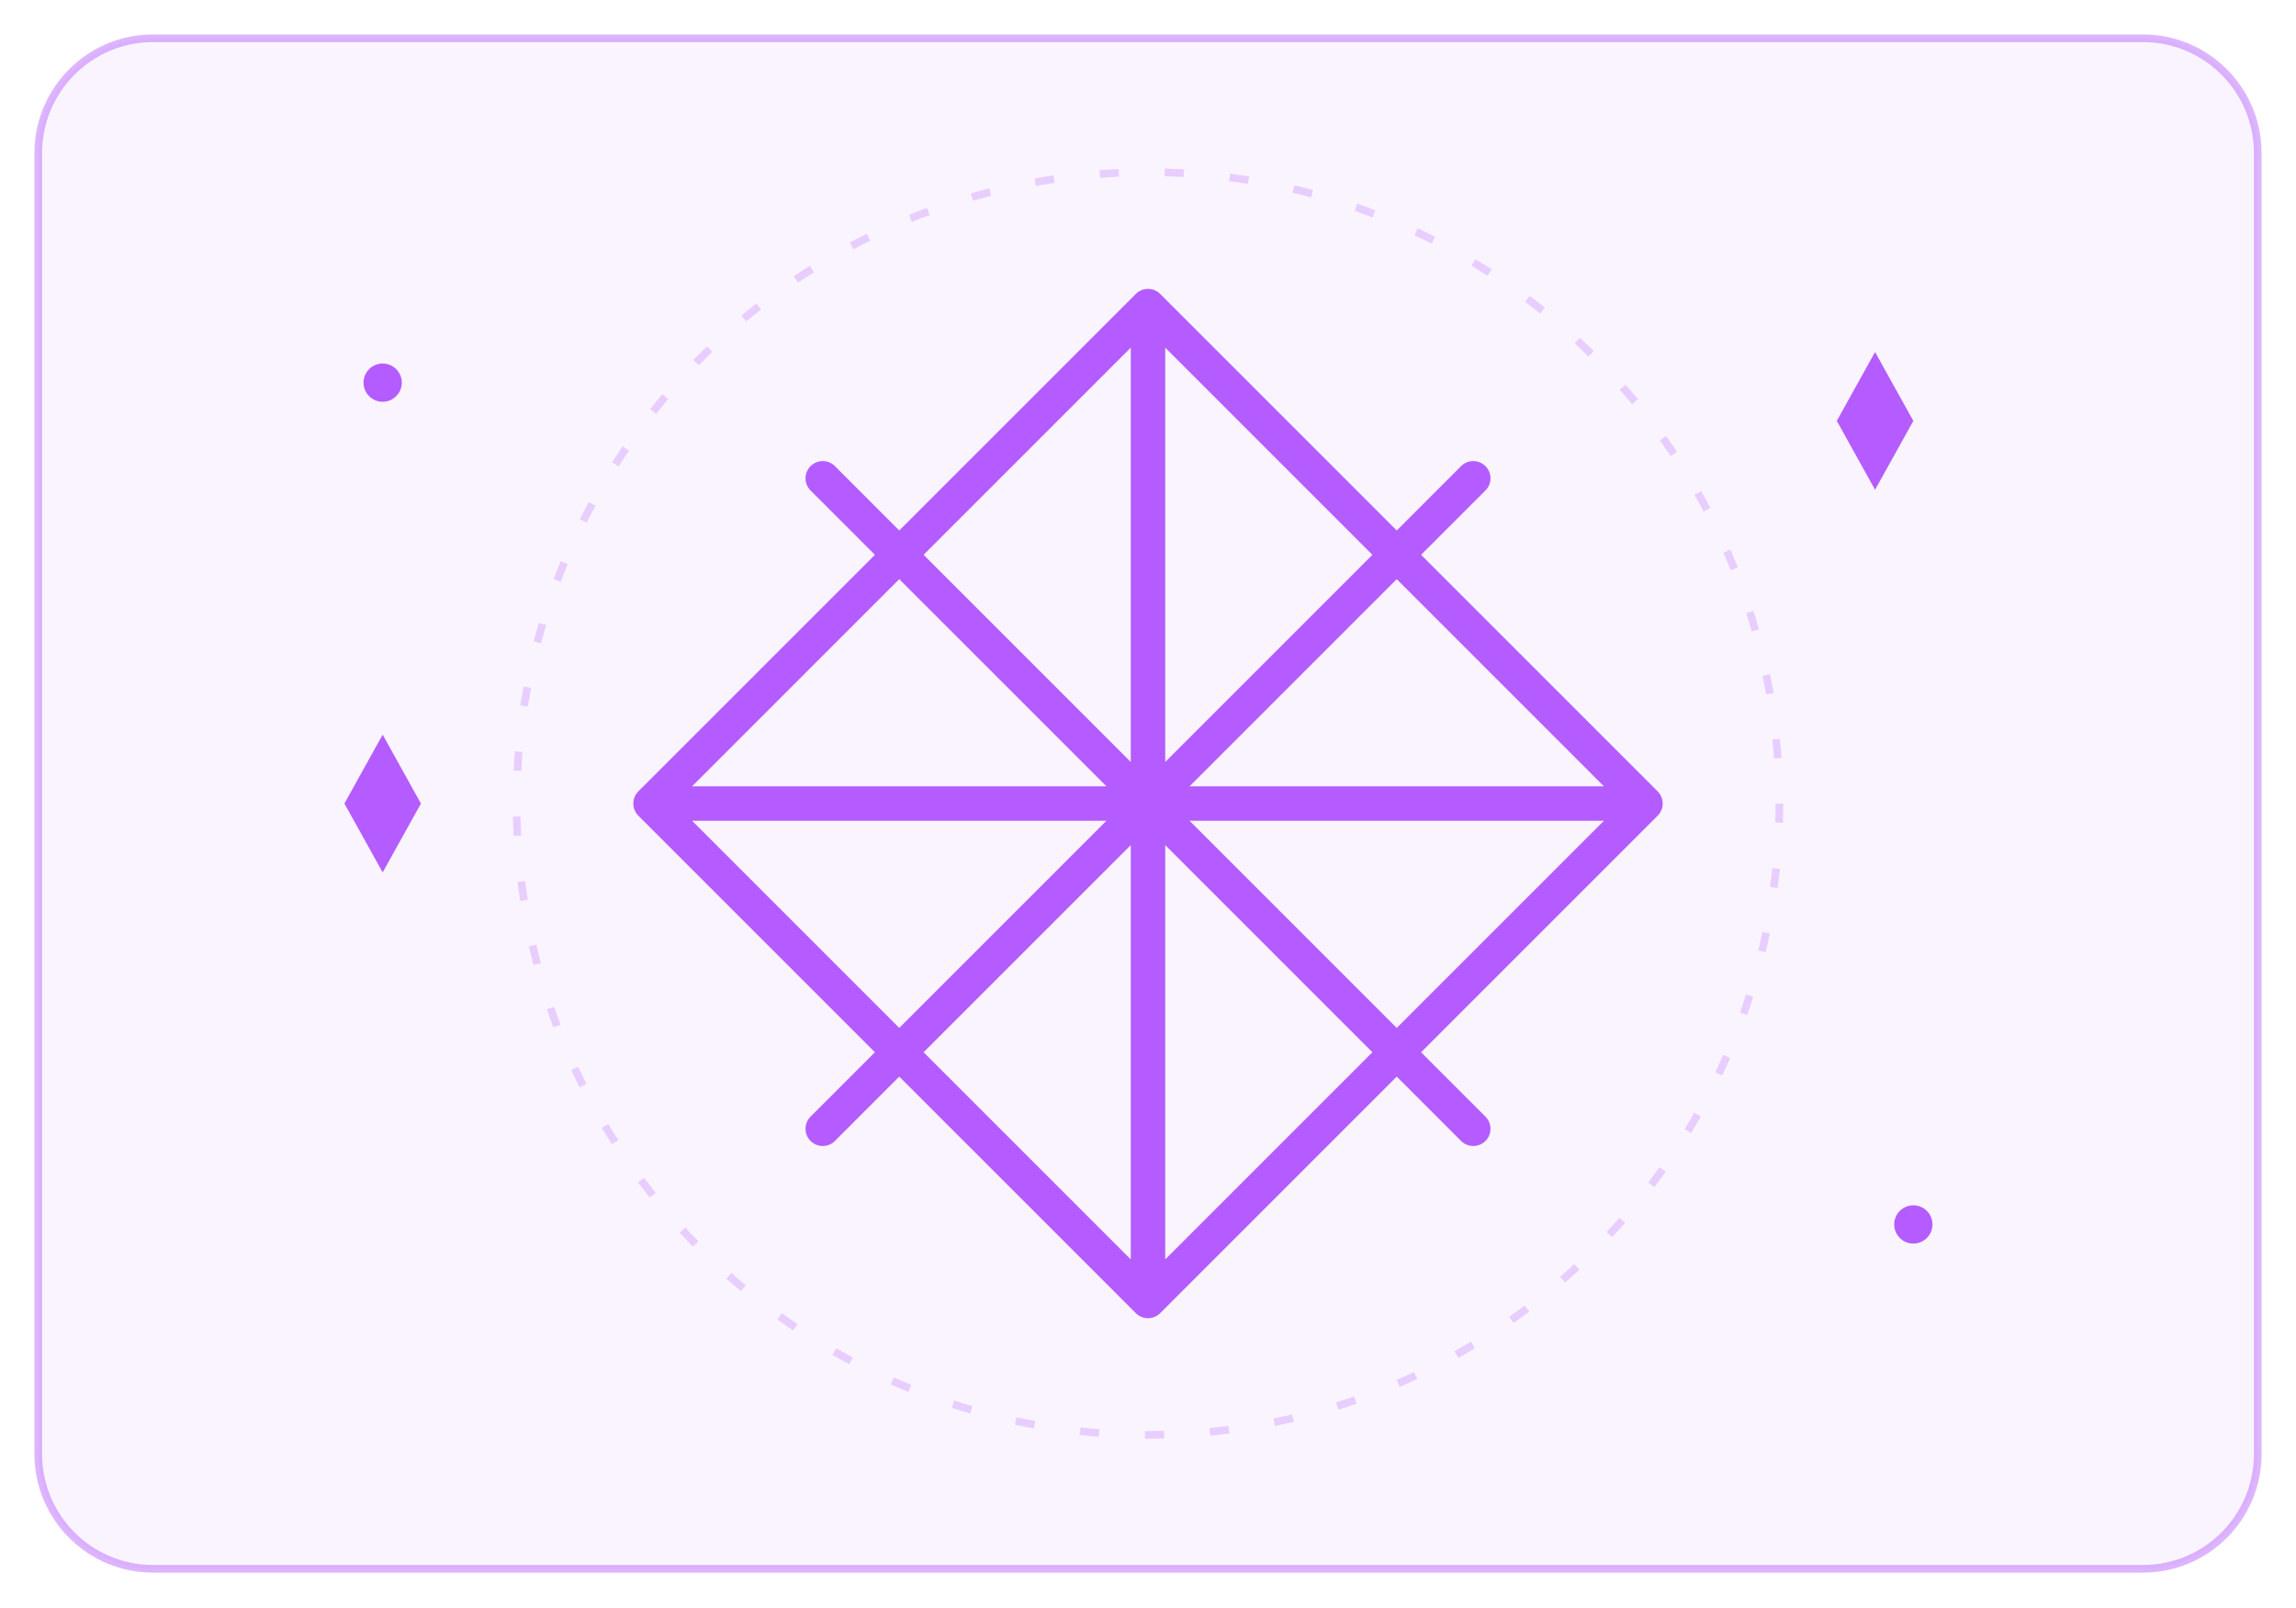
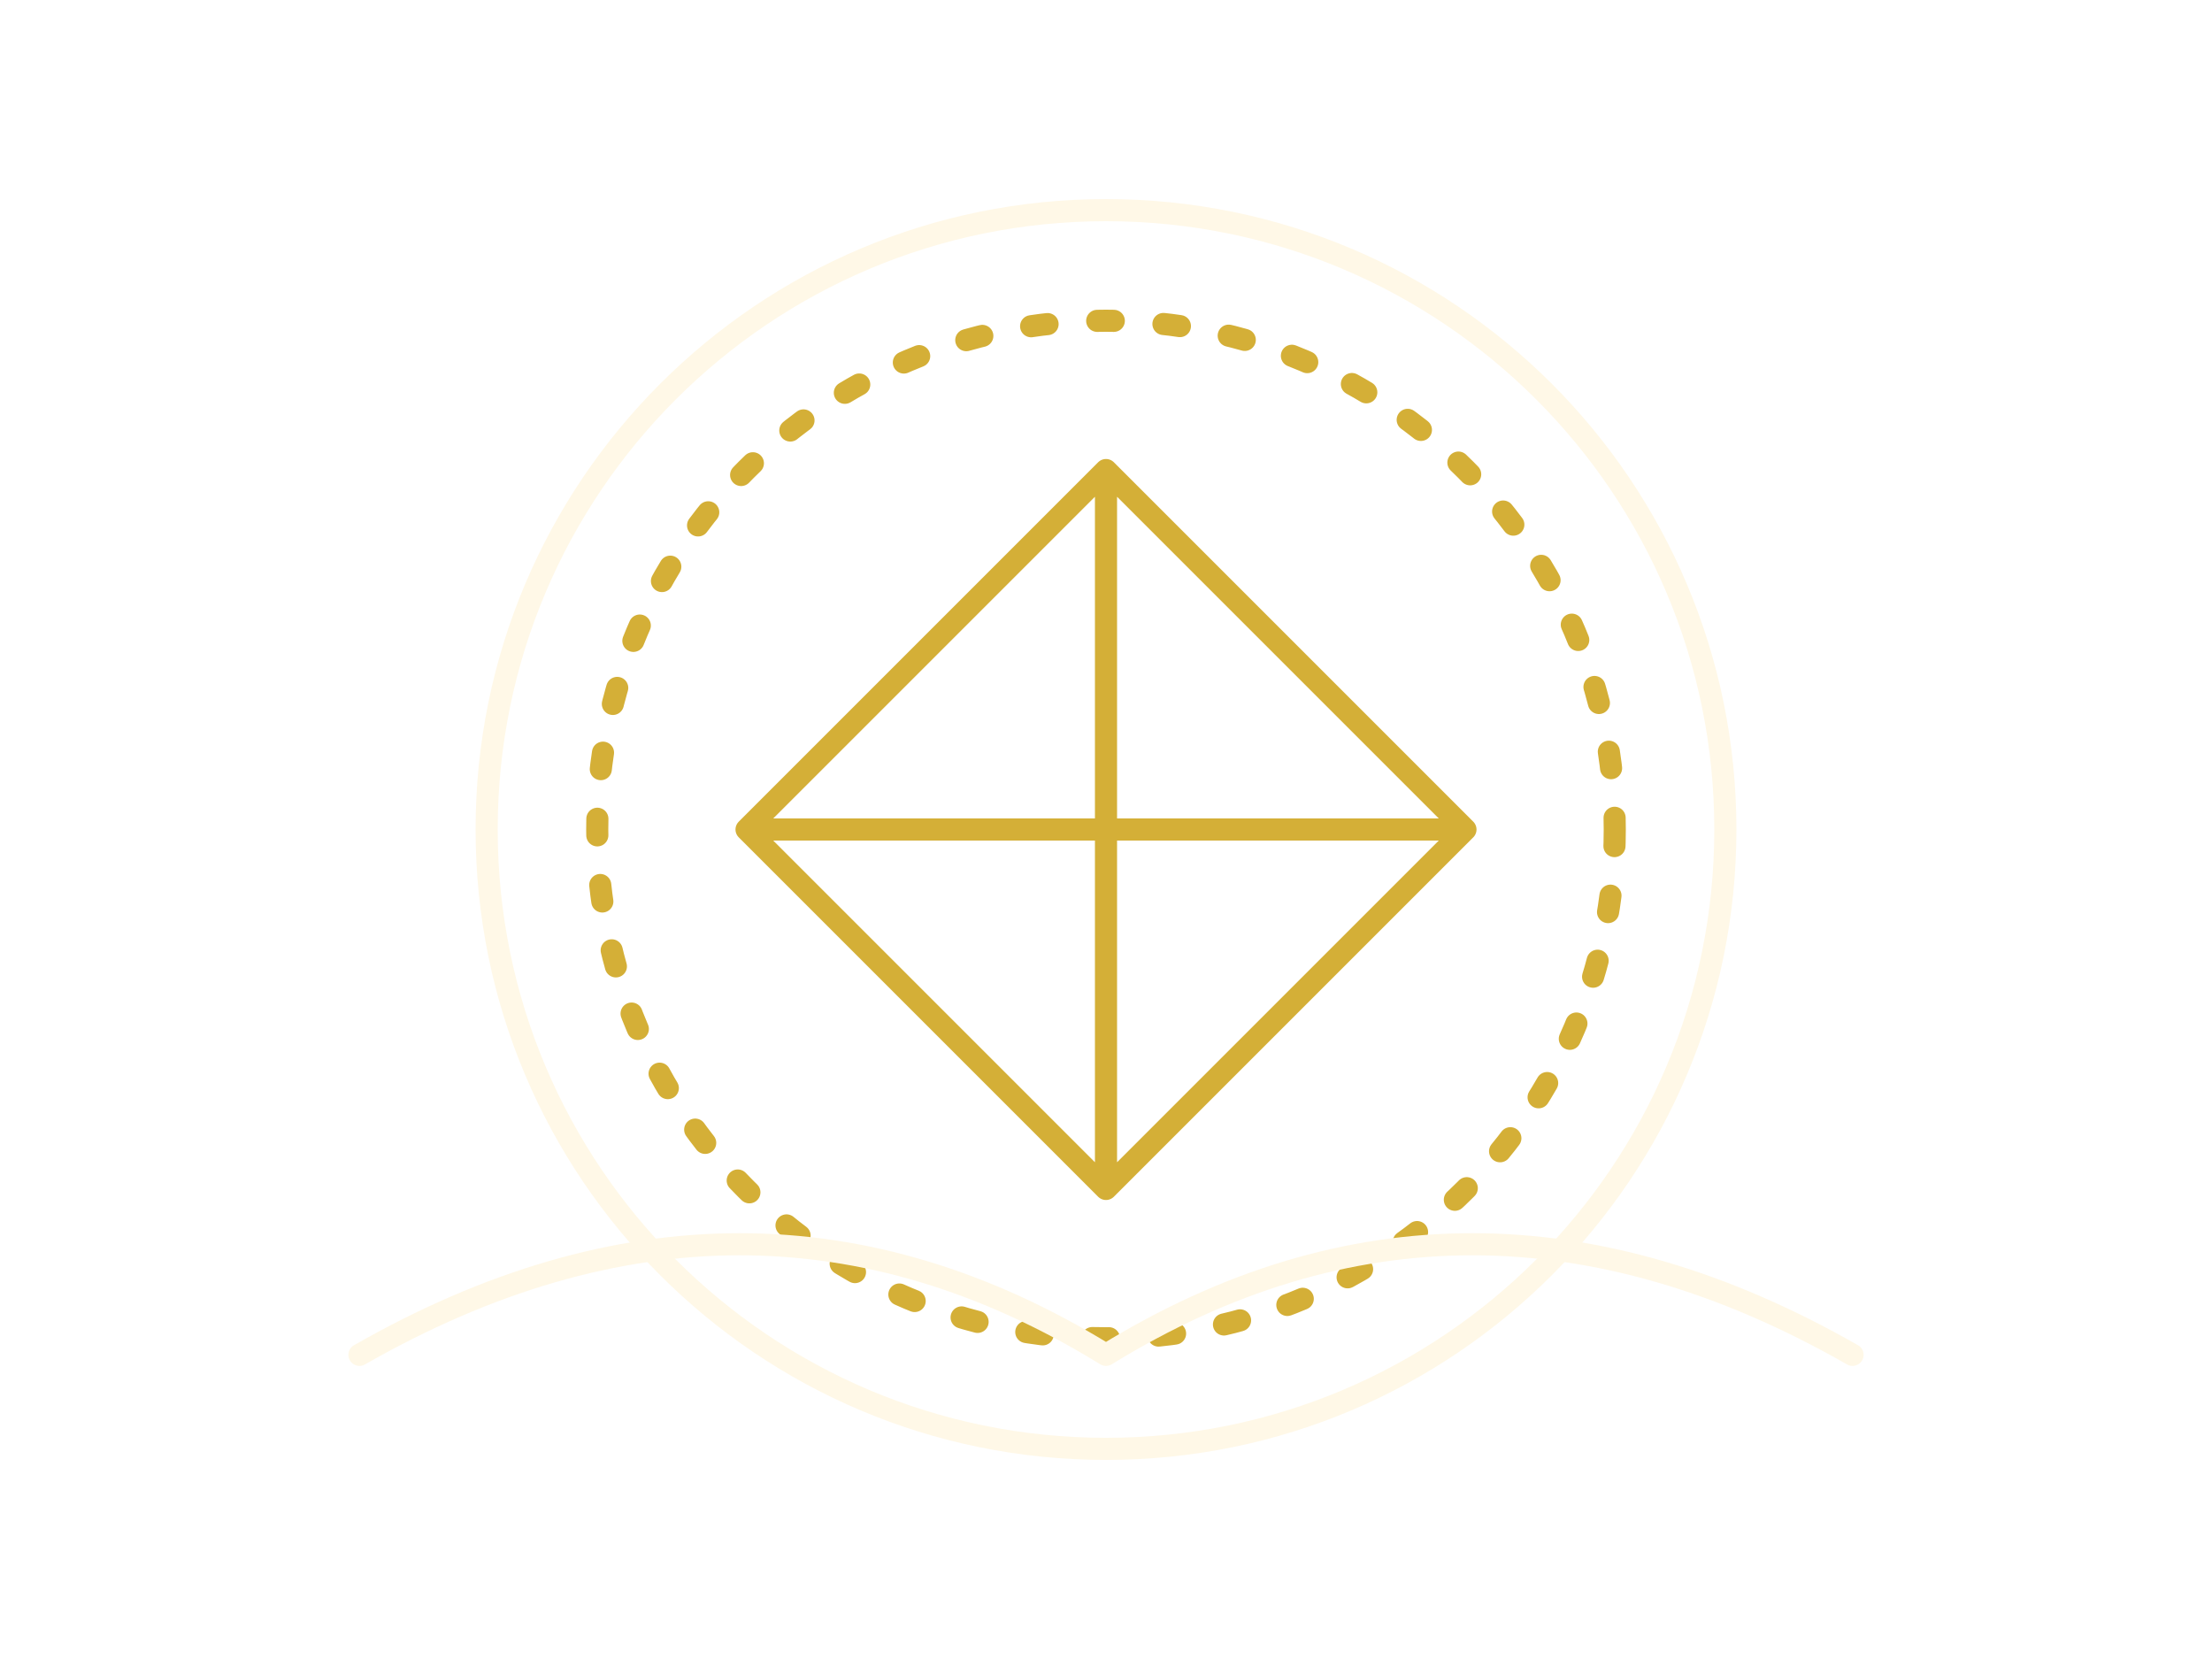
- <svg xmlns="http://www.w3.org/2000/svg" viewBox="0 0 600 420">
-   <rect x="10" y="10" width="580" height="400" rx="30" fill="#b45cff" fill-opacity=".07" stroke="#b45cff" stroke-opacity=".45" stroke-width="2" />
-   <circle cx="300" cy="210" r="165" fill="none" stroke="#b45cff" stroke-opacity=".25" stroke-width="2" stroke-dasharray="5 12" />
-   <g fill="none" stroke="#b45cff" stroke-width="9" stroke-linecap="round" stroke-linejoin="round">
-     <path d="M300 80 L430 210 L300 340 L170 210 Z M170 210 H430 M300 80 V340 M215 125 L385 295 M385 125 L215 295" />
-   </g>
-   <g fill="#b45cff">
-     <circle cx="100" cy="100" r="5" />
-     <circle cx="500" cy="320" r="5" />
-     <path d="M90 210 l10 -18 10 18 -10 18z M480 110 l10 -18 10 18 -10 18z" />
+ <svg xmlns="http://www.w3.org/2000/svg" viewBox="0 0 400 300">
+   <g transform="translate(200 150)" fill="none" stroke="#D4AF37" stroke-width="4" stroke-linecap="round" stroke-linejoin="round">
+     <circle r="112" stroke="#FFF8E7" />
+     <circle r="92" stroke-dasharray="3 9" />
+     <path d="M0 -65L65 0L0 65L-65 0Z M-65 0H65 M0 -65V65" />
+     <path d="M-135 95Q-65 55 0 95Q65 55 135 95" stroke="#FFF8E7" />
  </g>
</svg>
